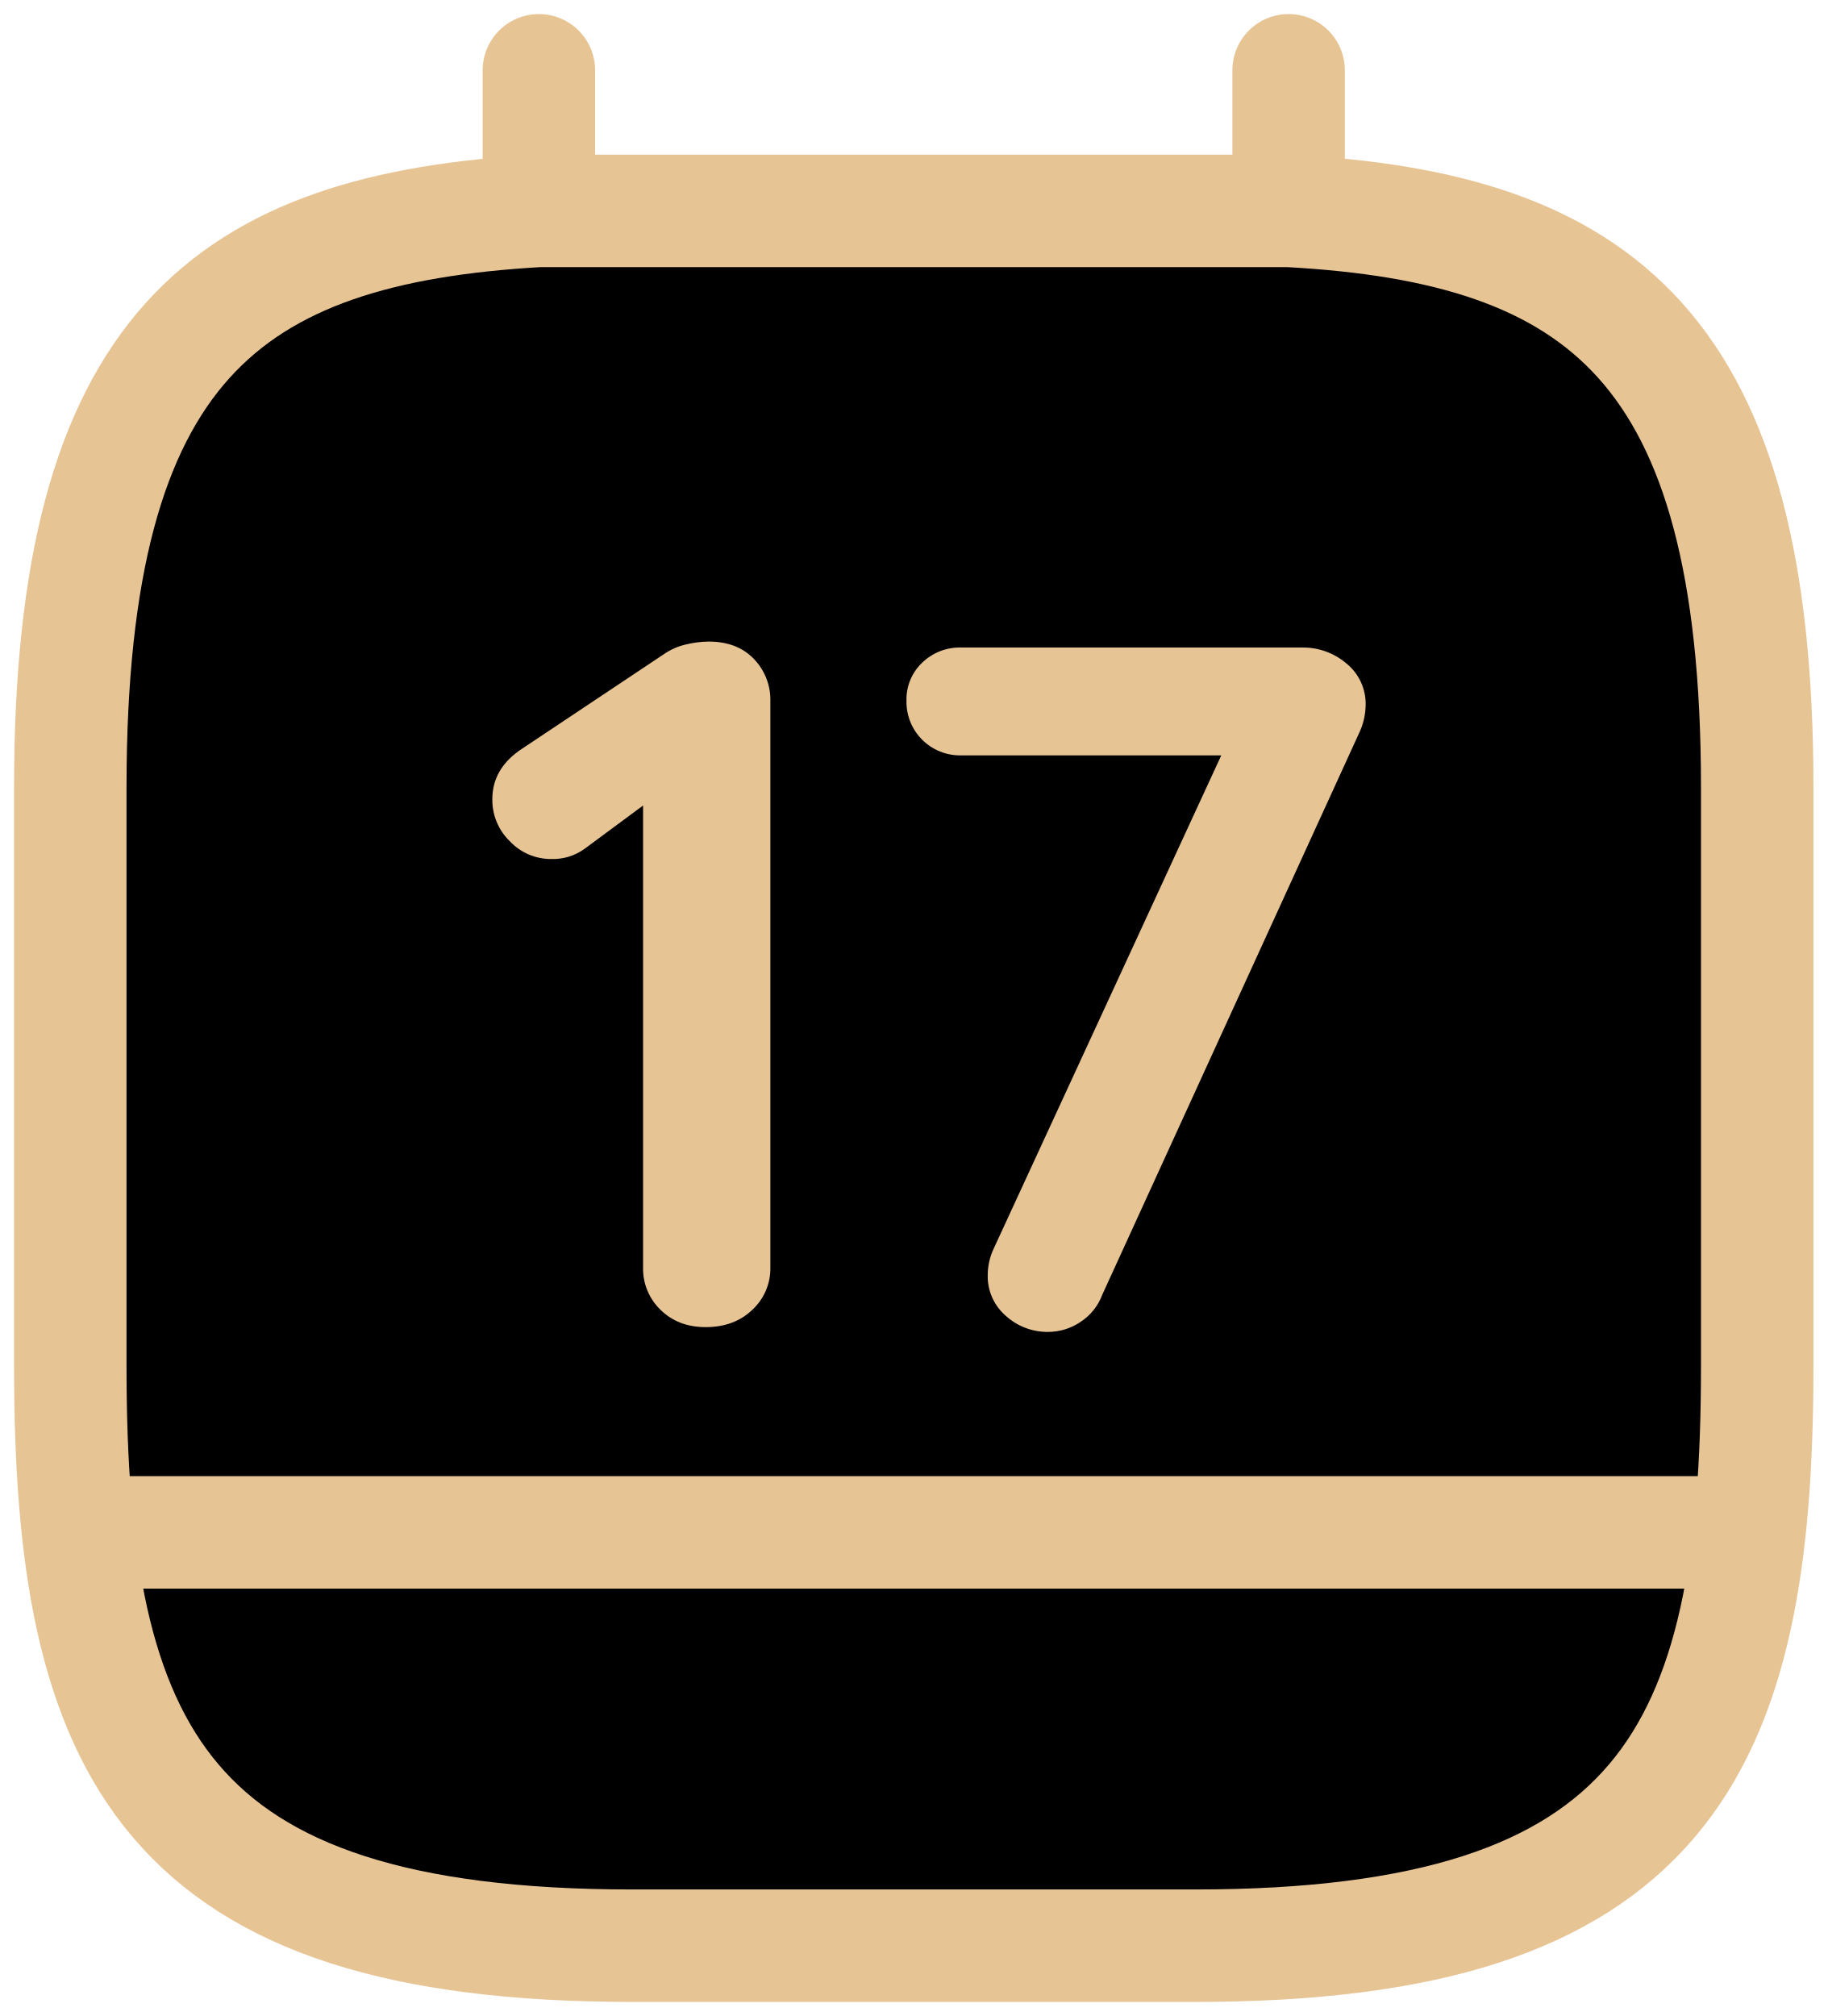
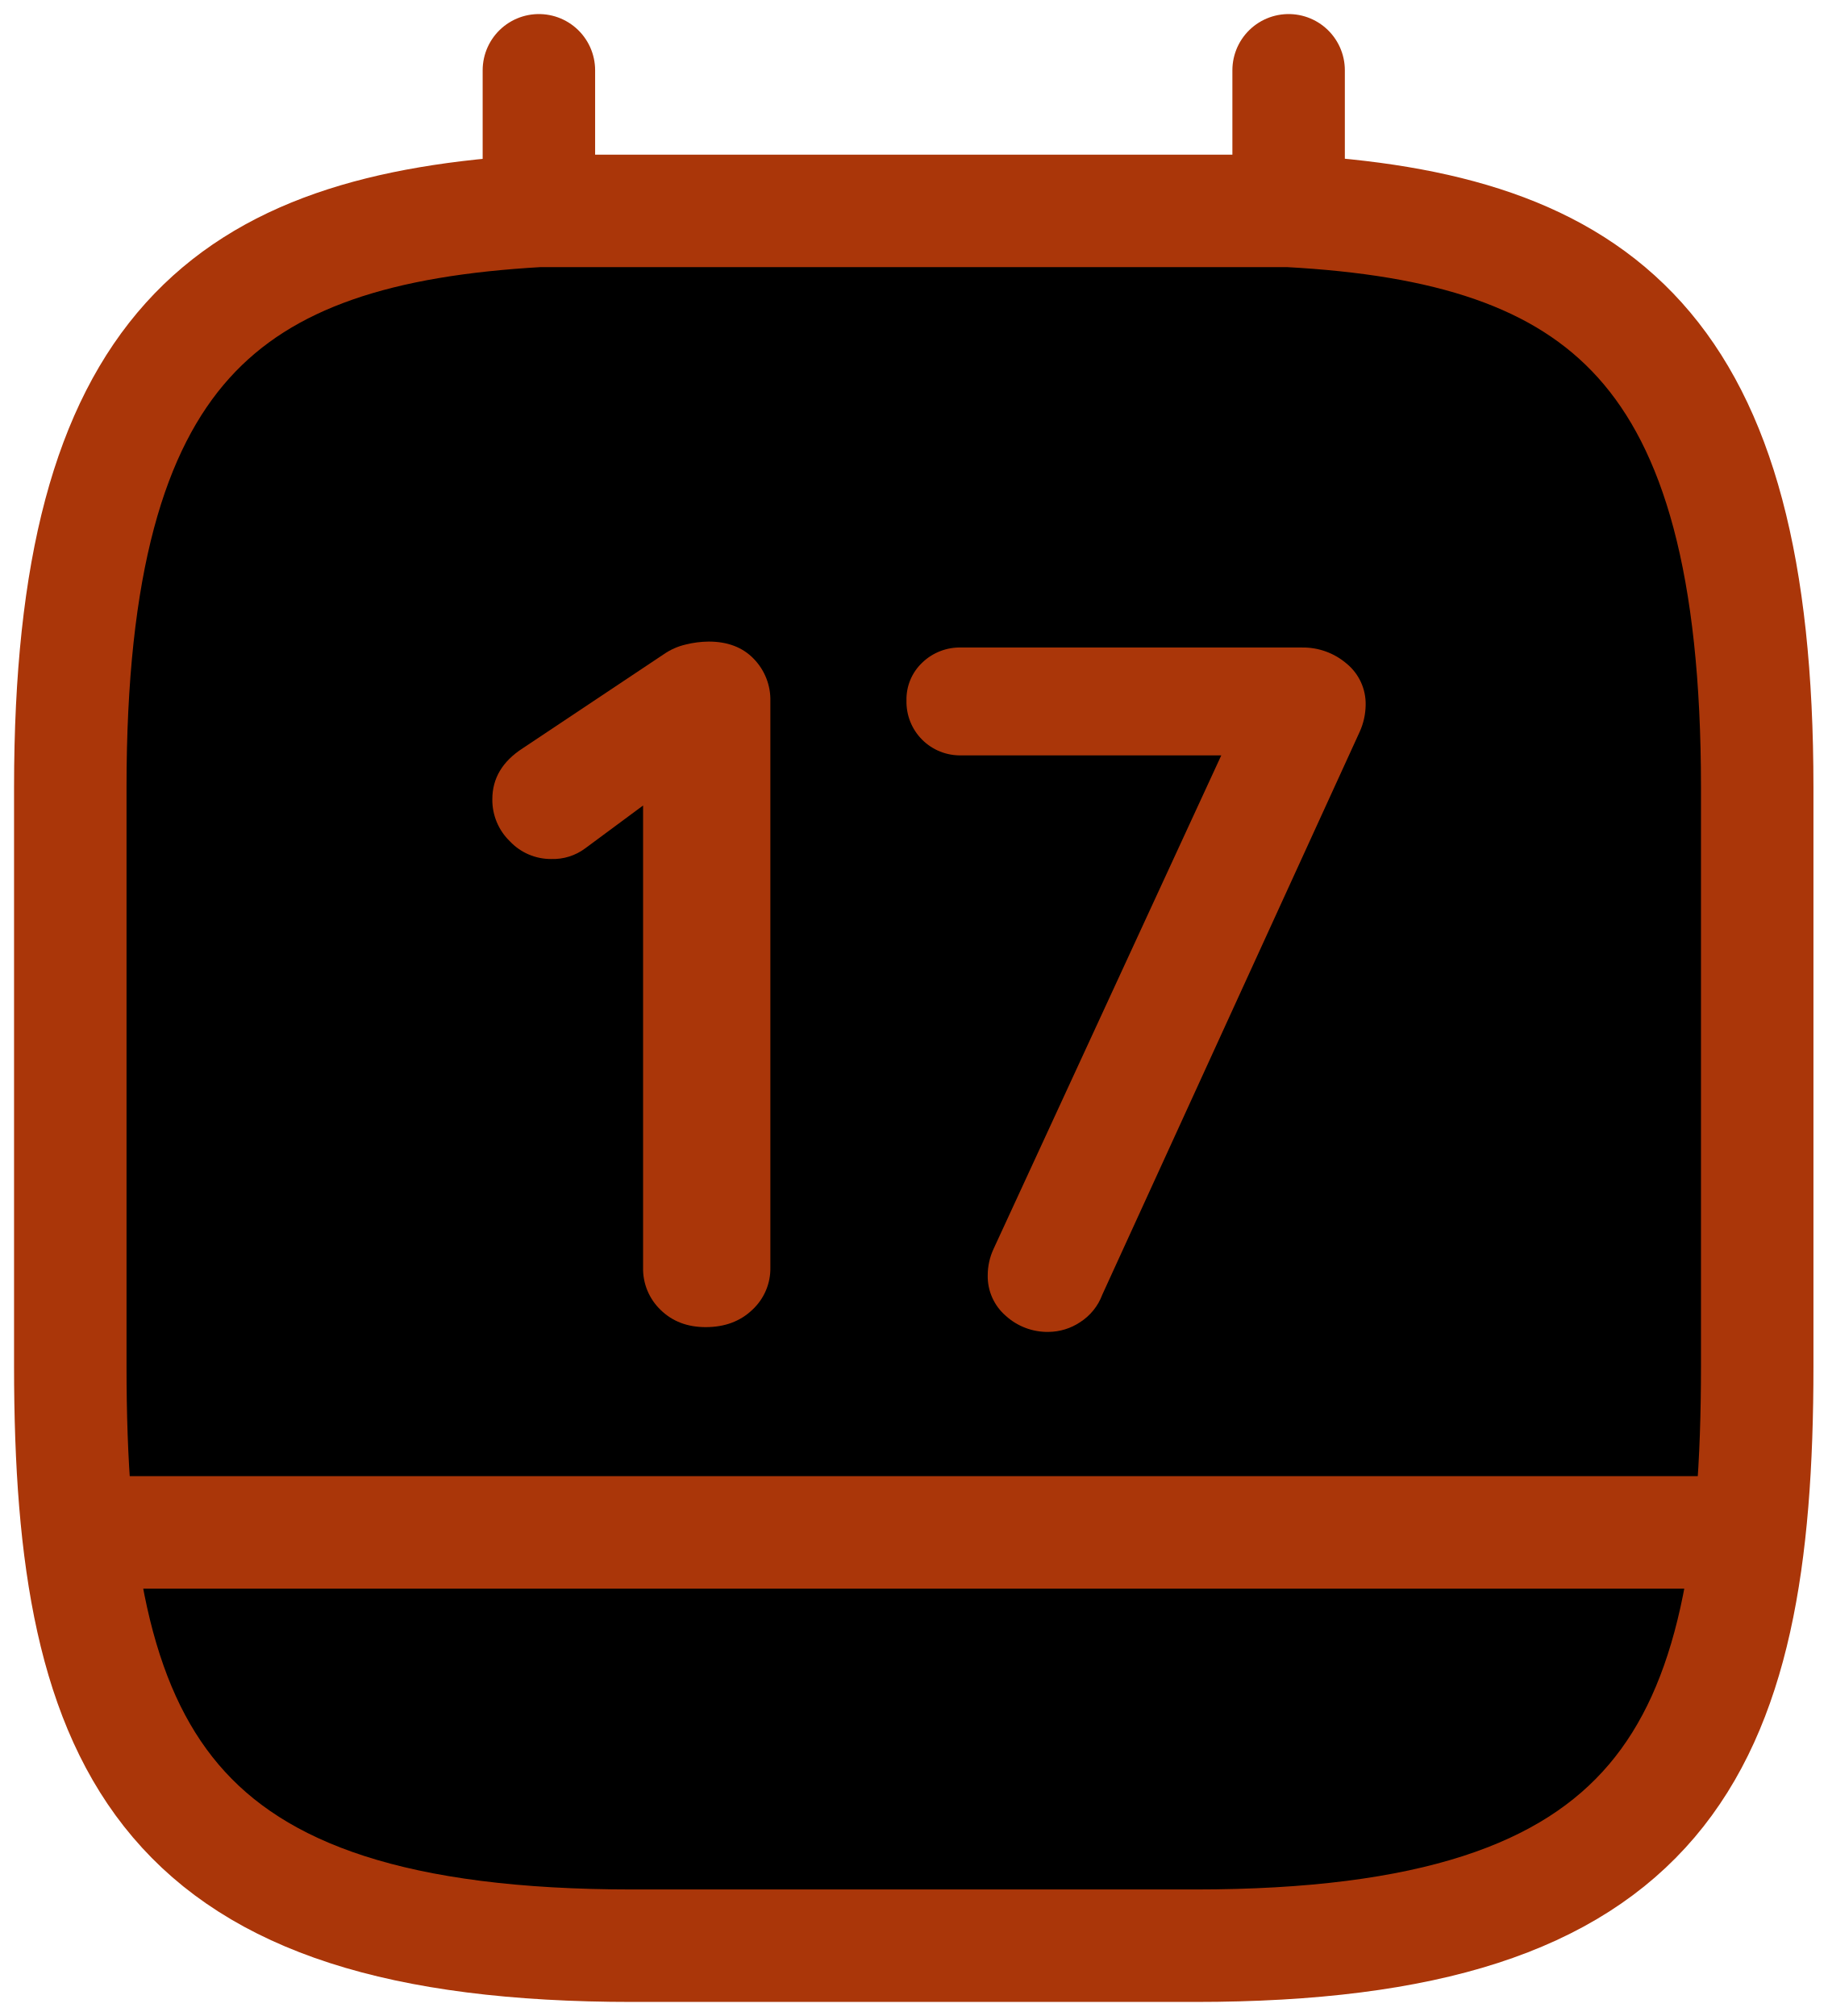
<svg xmlns="http://www.w3.org/2000/svg" viewBox="0 0 650 717">
  <defs>
-     <style>.cls-1{stroke:#E7C494;stroke-linecap:round;stroke-linejoin:round;stroke-width:40px;}.cls-2{fill:#E7C494;}</style>
+     <style>.cls-1{stroke:#AA3609;stroke-linecap:round;stroke-linejoin:round;stroke-width:40px;}.cls-2{fill:#AA3609;}</style>
  </defs>
  <g id="Layer_2" data-name="Layer 2">
    <g id="Layer_1-2" data-name="Layer 1">
      <path class="cls-1" d="M191.67,25V125" />
      <path class="cls-1" d="M458.33,25V125" />
      <path class="cls-1" d="M458.33,75C569.33,81,625,123.33,625,280V486c0,137.33-33.33,206-200,206H225C58.33,692,25,623.33,25,486V280C25,123.33,80.67,81.33,191.67,75Z" />
      <path class="cls-1" d="M616.67,545H33.33" />
      <path class="cls-2" d="M251,472q-9.75,0-16-6.09a20.26,20.26,0,0,1-6.27-15.15V275.21l4.88,7.66L208.2,301.68A19.16,19.16,0,0,1,196,305.51a20,20,0,0,1-14.62-6.27,20.44,20.44,0,0,1-6.27-15q0-11.13,10.79-18.1l50.15-33.43a22.58,22.58,0,0,1,7.83-3.48,35,35,0,0,1,8.18-1.05q10.1,0,16,6.1A20.86,20.86,0,0,1,274,249.44V450.71a20,20,0,0,1-6.44,15.15Q261.12,472,251,472Z" />
      <path class="cls-2" d="M372.9,473.7A22,22,0,0,1,357.76,468a18.53,18.53,0,0,1-6.45-14.45,22.23,22.23,0,0,1,2.09-9.4l85.32-184.91,3.83,9.41H341.91a19.05,19.05,0,0,1-19.5-19.5A17.94,17.94,0,0,1,328,235.69a19.23,19.23,0,0,1,13.93-5.4H463.09A23.8,23.8,0,0,1,478.94,236a18.51,18.51,0,0,1,6.79,14.8,23.86,23.86,0,0,1-2.09,9.4L392.06,460.46a19.78,19.78,0,0,1-7.84,9.75A20.59,20.59,0,0,1,372.9,473.7Z" />
    </g>
  </g>
</svg>
